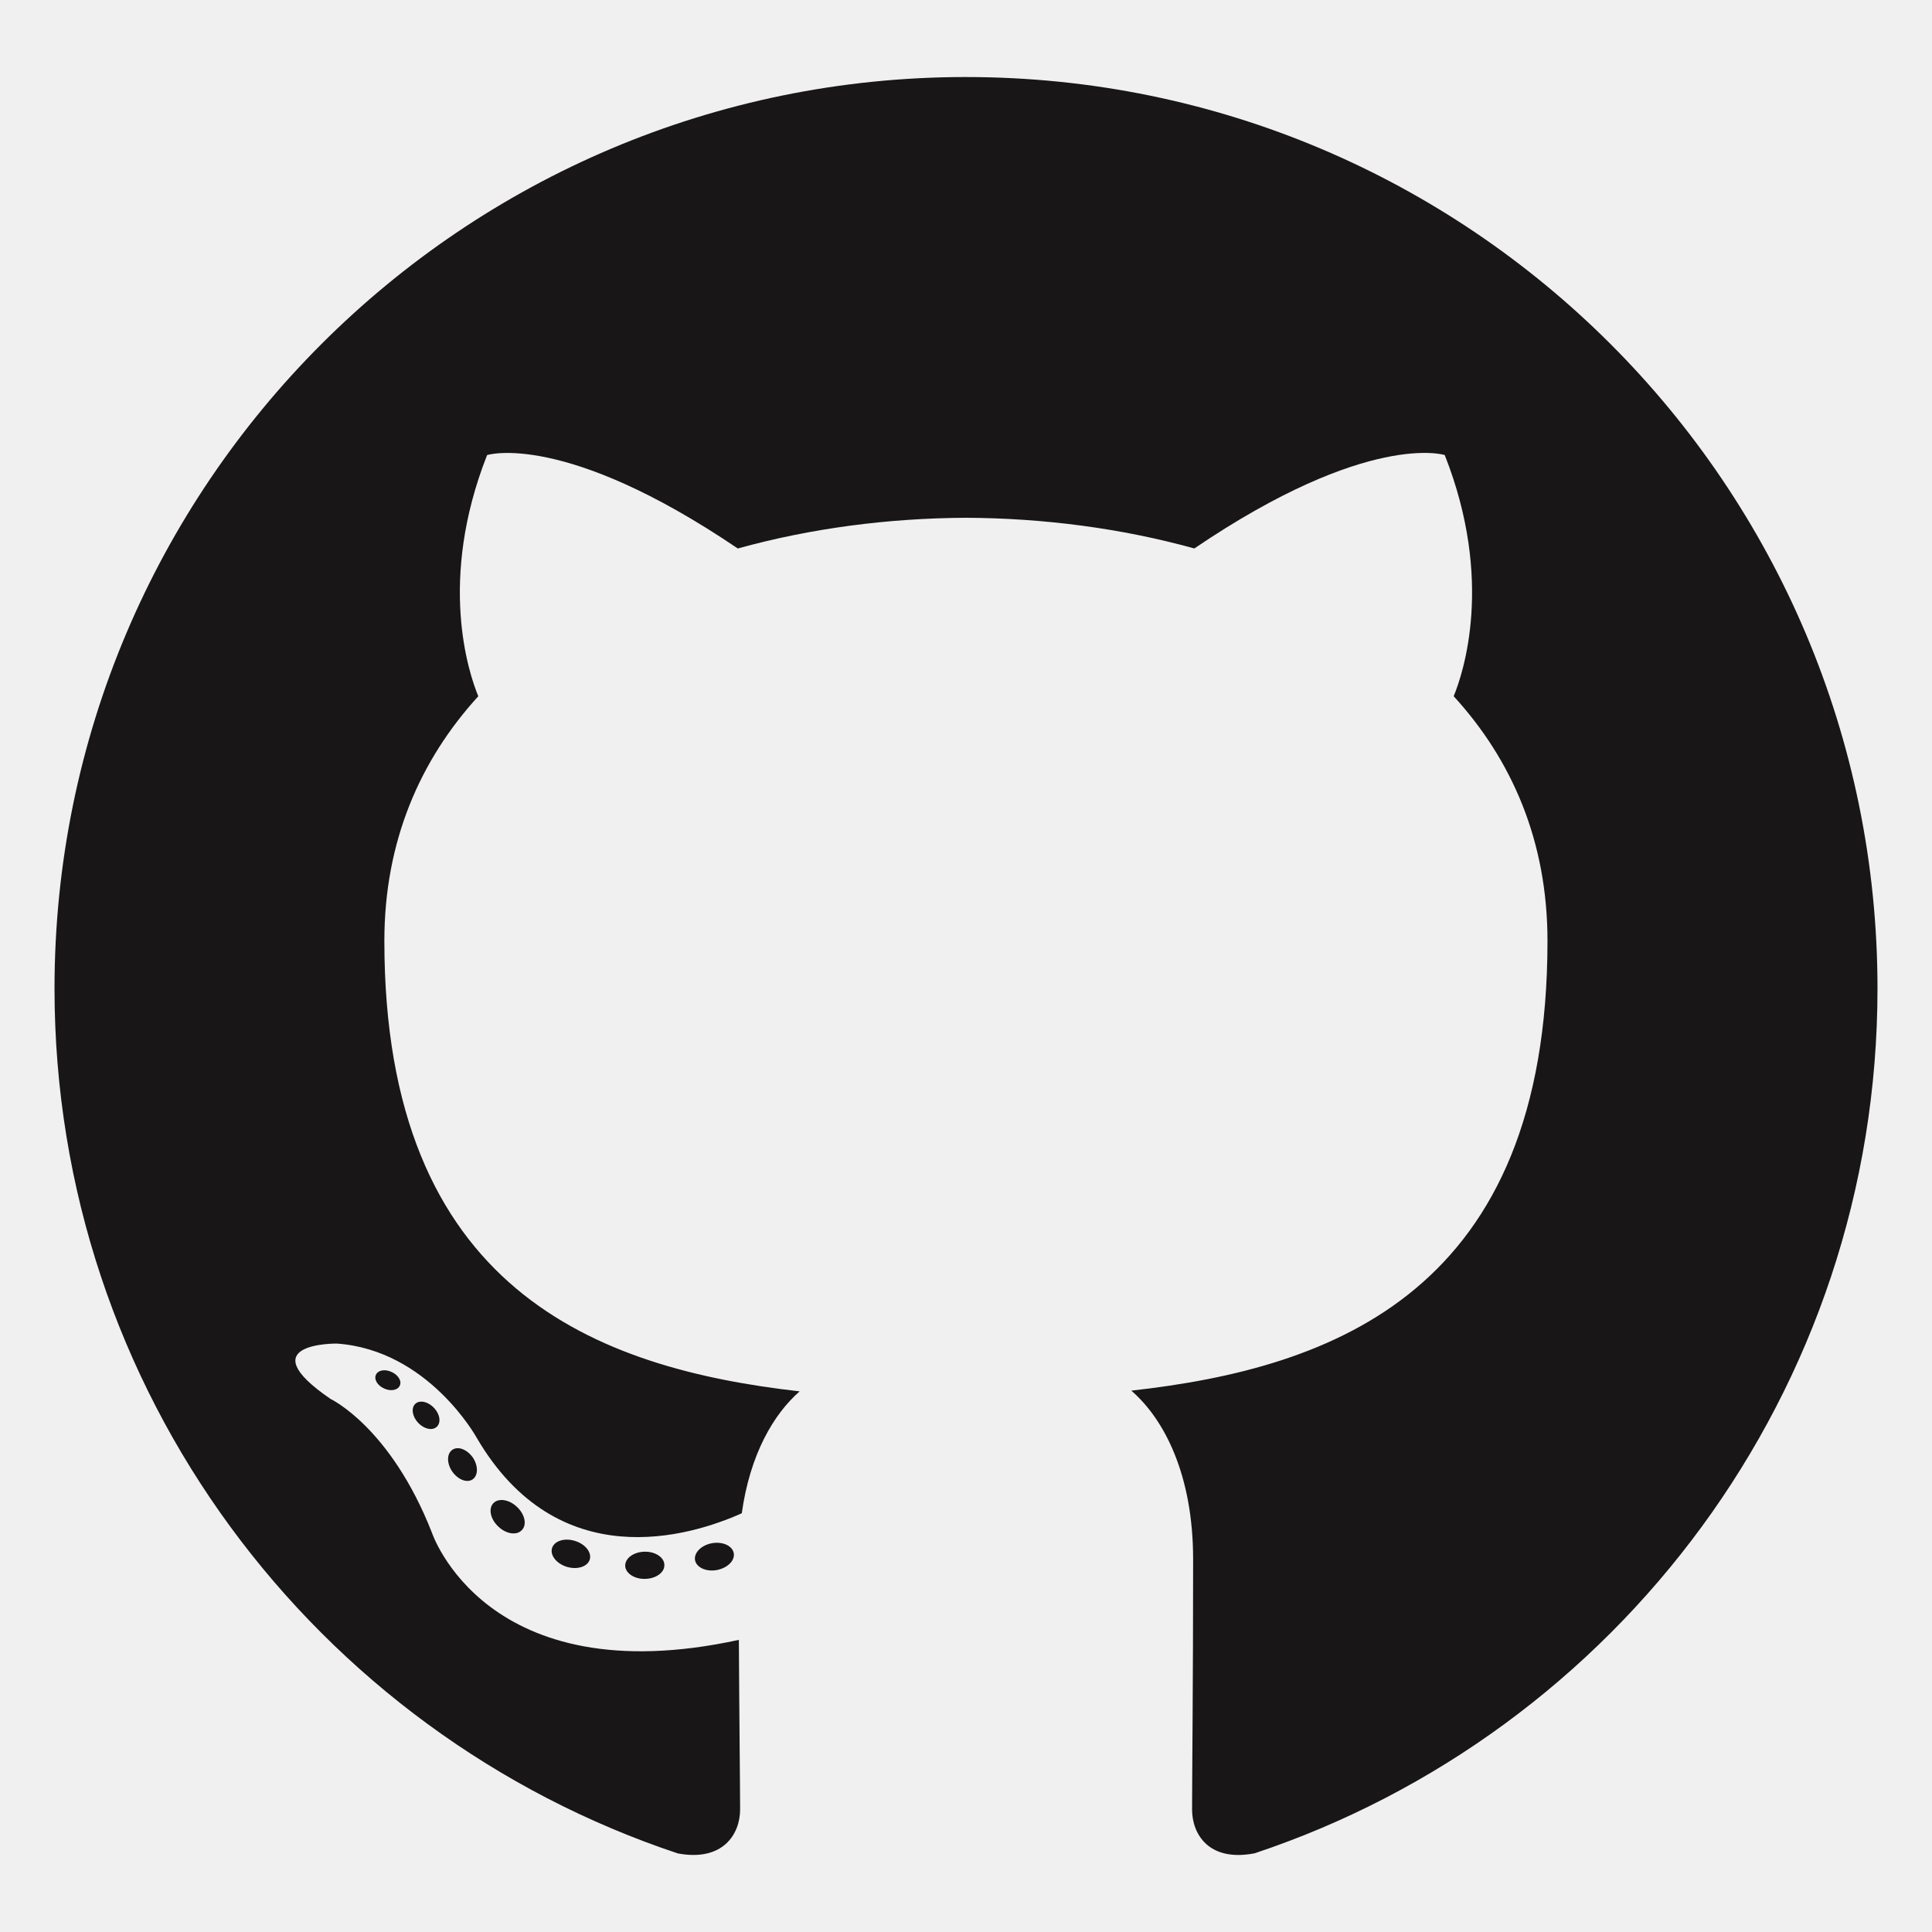
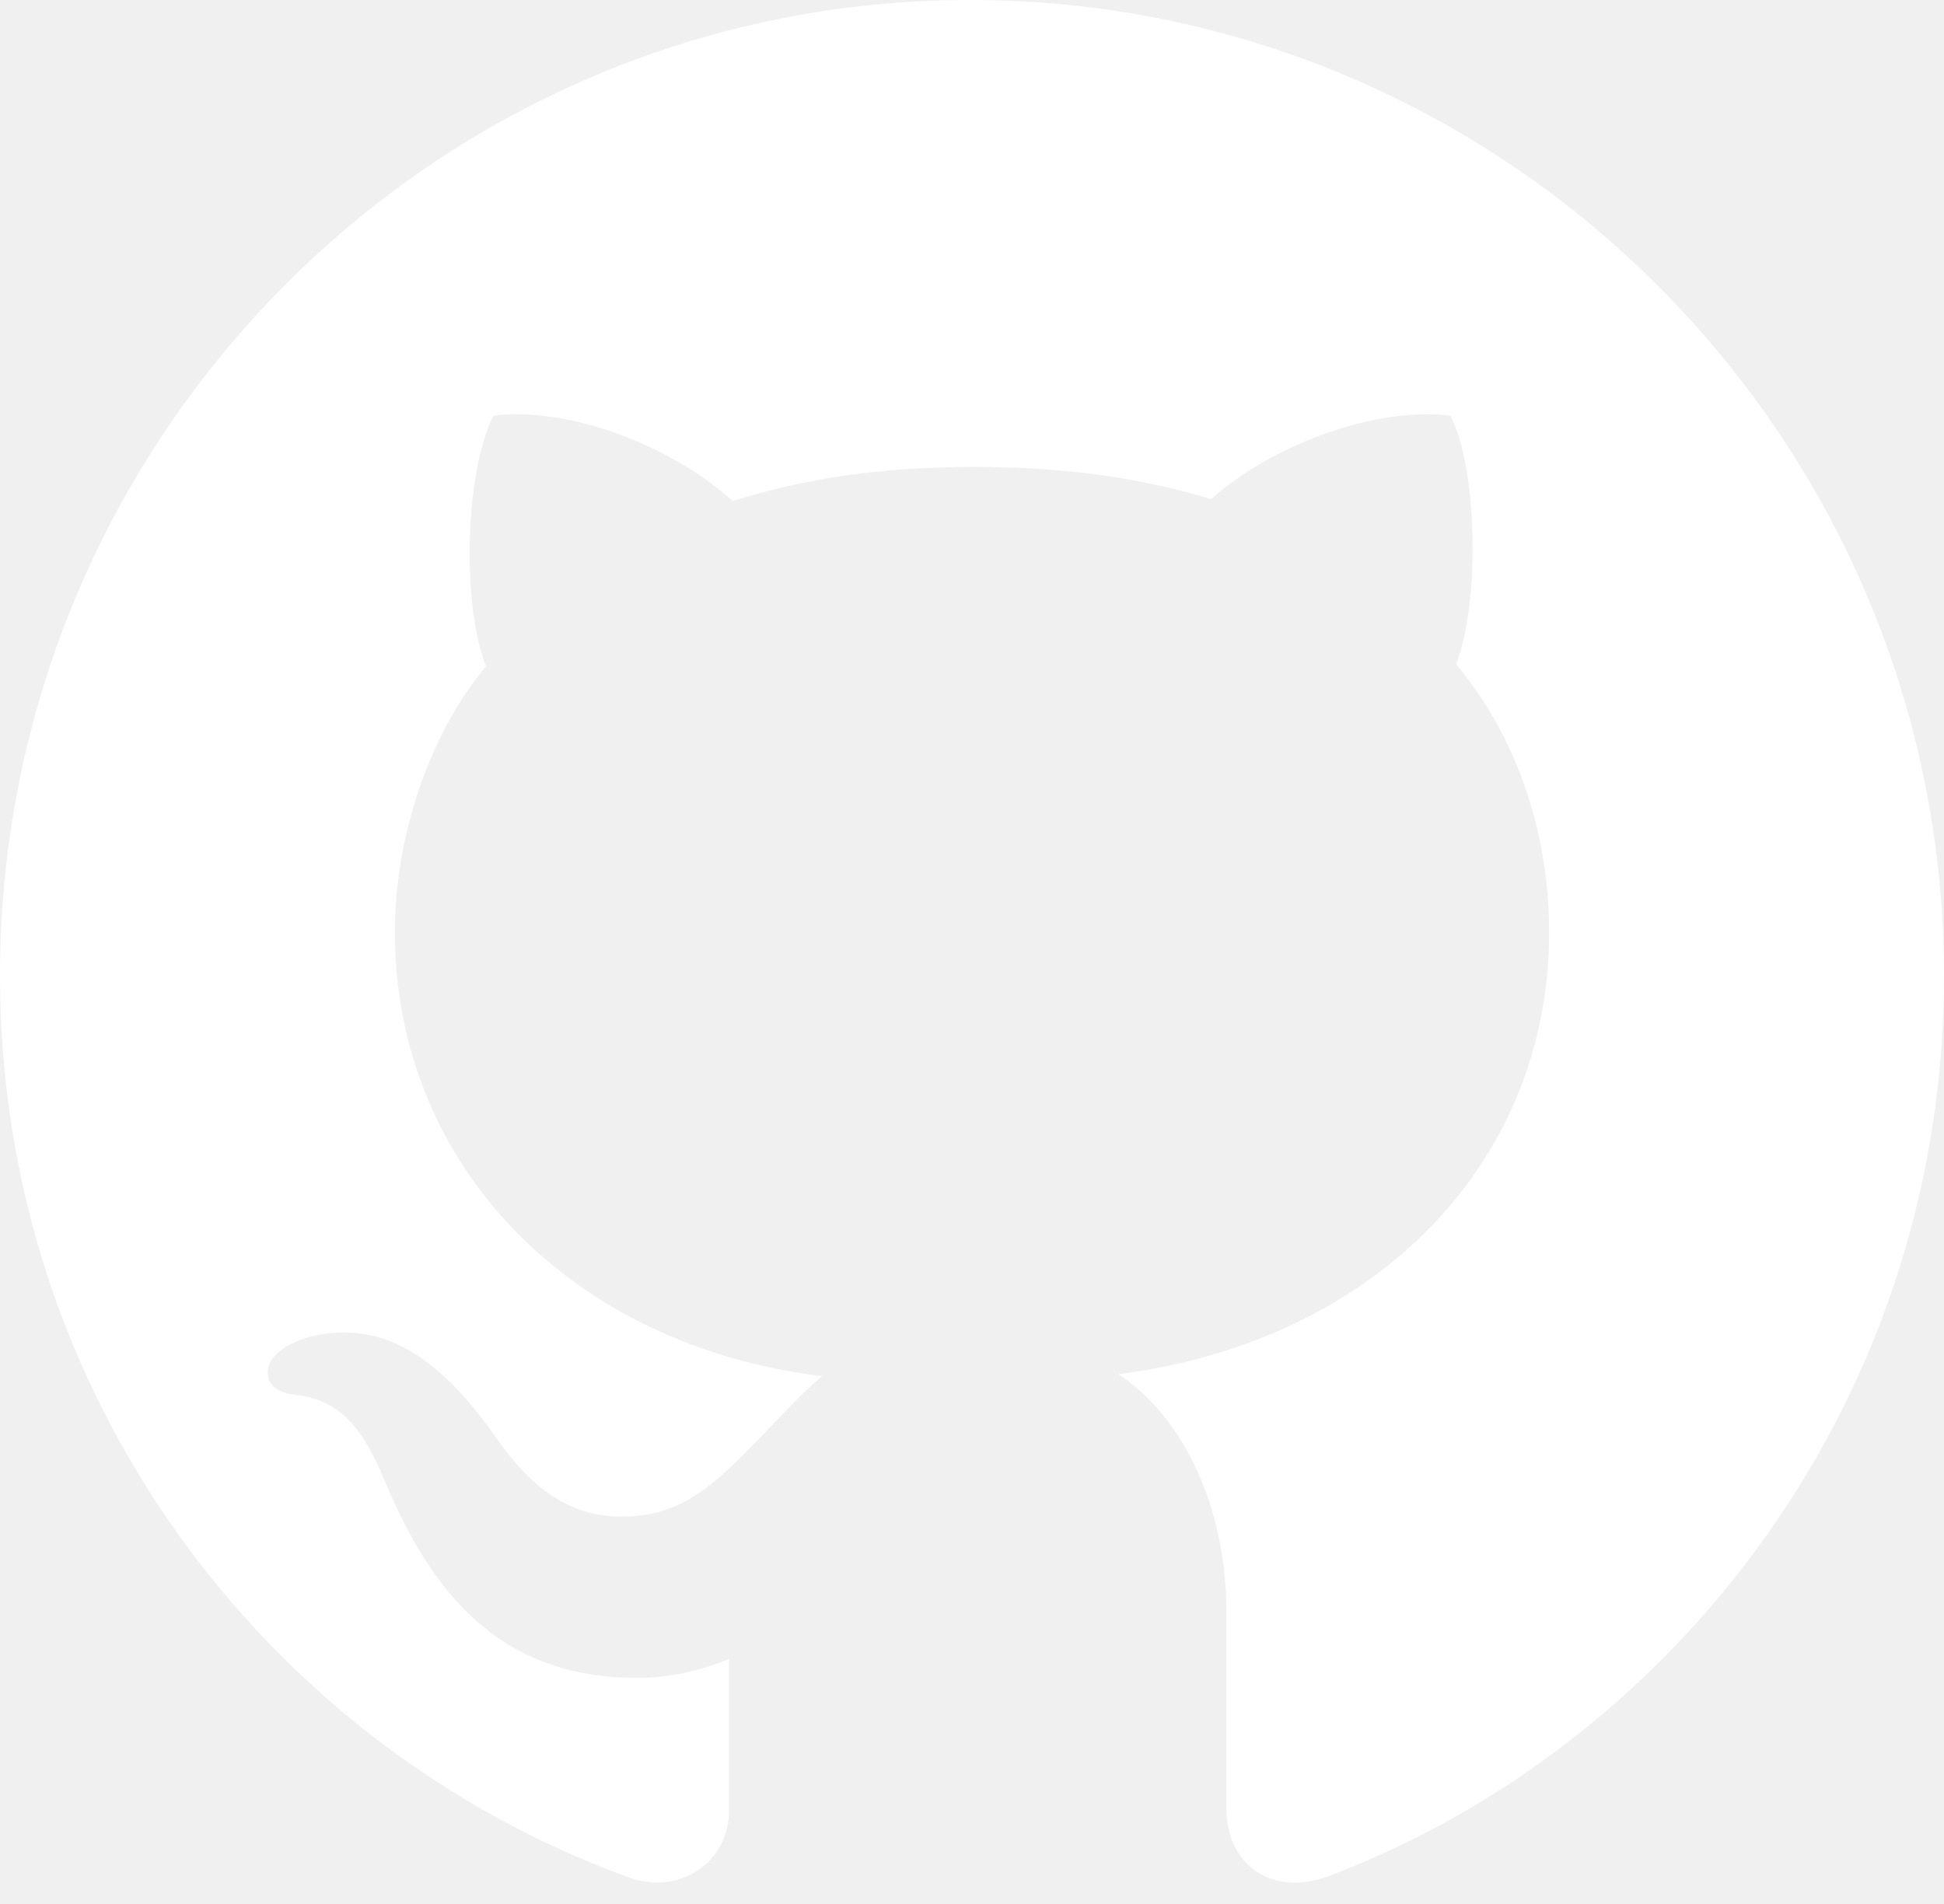
- <svg xmlns="http://www.w3.org/2000/svg" viewBox="0 0 128 128">
-   <g fill="#181616">
-     <path fill-rule="evenodd" clip-rule="evenodd" d="M64 5.103c-33.347 0-60.388 27.035-60.388 60.388 0 26.682 17.303 49.317 41.297 57.303 3.017.56 4.125-1.31 4.125-2.905 0-1.44-.056-6.197-.082-11.243-16.8 3.653-20.345-7.125-20.345-7.125-2.747-6.98-6.705-8.836-6.705-8.836-5.48-3.748.413-3.67.413-3.67 6.063.425 9.257 6.223 9.257 6.223 5.386 9.23 14.127 6.562 17.573 5.02.542-3.903 2.107-6.568 3.834-8.076-13.413-1.525-27.514-6.704-27.514-29.843 0-6.593 2.36-11.98 6.223-16.21-.628-1.52-2.695-7.662.584-15.98 0 0 5.07-1.623 16.61 6.19C53.7 35 58.867 34.327 64 34.304c5.13.023 10.3.694 15.127 2.033 11.526-7.813 16.59-6.19 16.59-6.19 3.287 8.317 1.22 14.46.593 15.98 3.872 4.23 6.215 9.617 6.215 16.21 0 23.194-14.127 28.3-27.574 29.796 2.167 1.874 4.097 5.55 4.097 11.183 0 8.08-.07 14.583-.07 16.572 0 1.607 1.088 3.49 4.148 2.897 23.98-7.994 41.263-30.622 41.263-57.294C124.388 32.14 97.35 5.104 64 5.104z" />
-     <path d="M26.484 91.806c-.133.3-.605.39-1.035.185-.44-.196-.685-.605-.543-.906.13-.31.603-.395 1.04-.188.44.197.69.61.537.91zm2.446 2.729c-.287.267-.85.143-1.232-.28-.396-.42-.47-.983-.177-1.254.298-.266.844-.14 1.24.28.394.426.472.984.17 1.255zM31.312 98.012c-.37.258-.976.017-1.35-.52-.37-.538-.37-1.183.01-1.44.373-.258.97-.025 1.35.507.368.545.368 1.19-.01 1.452zm3.261 3.361c-.33.365-1.036.267-1.552-.23-.527-.487-.674-1.18-.343-1.544.336-.366 1.045-.264 1.564.23.527.486.686 1.18.333 1.543zm4.5 1.951c-.147.473-.825.688-1.51.486-.683-.207-1.13-.76-.99-1.238.14-.477.823-.7 1.512-.485.683.206 1.13.756.988 1.237zm4.943.361c.017.498-.563.91-1.28.92-.723.017-1.308-.387-1.315-.877 0-.503.568-.91 1.29-.924.717-.013 1.306.387 1.306.88zm4.598-.782c.086.485-.413.984-1.126 1.117-.7.13-1.35-.172-1.44-.653-.086-.498.422-.997 1.122-1.126.714-.123 1.354.17 1.444.663zm0 0" />
+ <svg xmlns="http://www.w3.org/2000/svg" width="98" height="96" viewBox="0 0 98 96" fill="none">
+   <g clip-path="url(#clip0_730_27136)">
+     <path d="M41.44 69.385C28.807 67.853 19.906 58.762 19.906 46.99C19.906 42.205 21.629 37.037 24.5 33.592C23.256 30.434 23.447 23.734 24.883 20.959C28.711 20.48 33.879 22.49 36.941 25.266C40.578 24.117 44.406 23.543 49.096 23.543C53.785 23.543 57.613 24.117 61.059 25.17C64.025 22.49 69.289 20.48 73.117 20.959C74.457 23.543 74.648 30.242 73.404 33.496C76.467 37.133 78.094 42.014 78.094 46.99C78.094 58.762 69.193 67.662 56.369 69.289C59.623 71.394 61.824 75.988 61.824 81.252L61.824 91.205C61.824 94.076 64.217 95.703 67.088 94.555C84.41 87.951 98 70.629 98 49.191C98 22.107 75.988 6.69539e-07 48.904 4.309e-07C21.82 1.92261e-07 -1.9479e-07 22.107 -4.3343e-07 49.191C-6.20631e-07 70.438 13.494 88.047 31.678 94.65C34.262 95.607 36.75 93.885 36.75 91.301L36.75 83.644C35.41 84.219 33.688 84.602 32.156 84.602C25.84 84.602 22.107 81.156 19.428 74.744C18.375 72.16 17.227 70.629 15.025 70.342C13.877 70.246 13.494 69.768 13.494 69.193C13.494 68.045 15.408 67.184 17.322 67.184C20.098 67.184 22.49 68.906 24.979 72.447C26.893 75.223 28.902 76.467 31.295 76.467C33.688 76.467 35.219 75.606 37.42 73.404C39.047 71.777 40.291 70.342 41.44 69.385Z" fill="white" />
  </g>
+   <defs>
+     <clipPath id="clip0_730_27136">
+       <rect width="98" height="96" fill="white" />
+     </clipPath>
+   </defs>
</svg>
